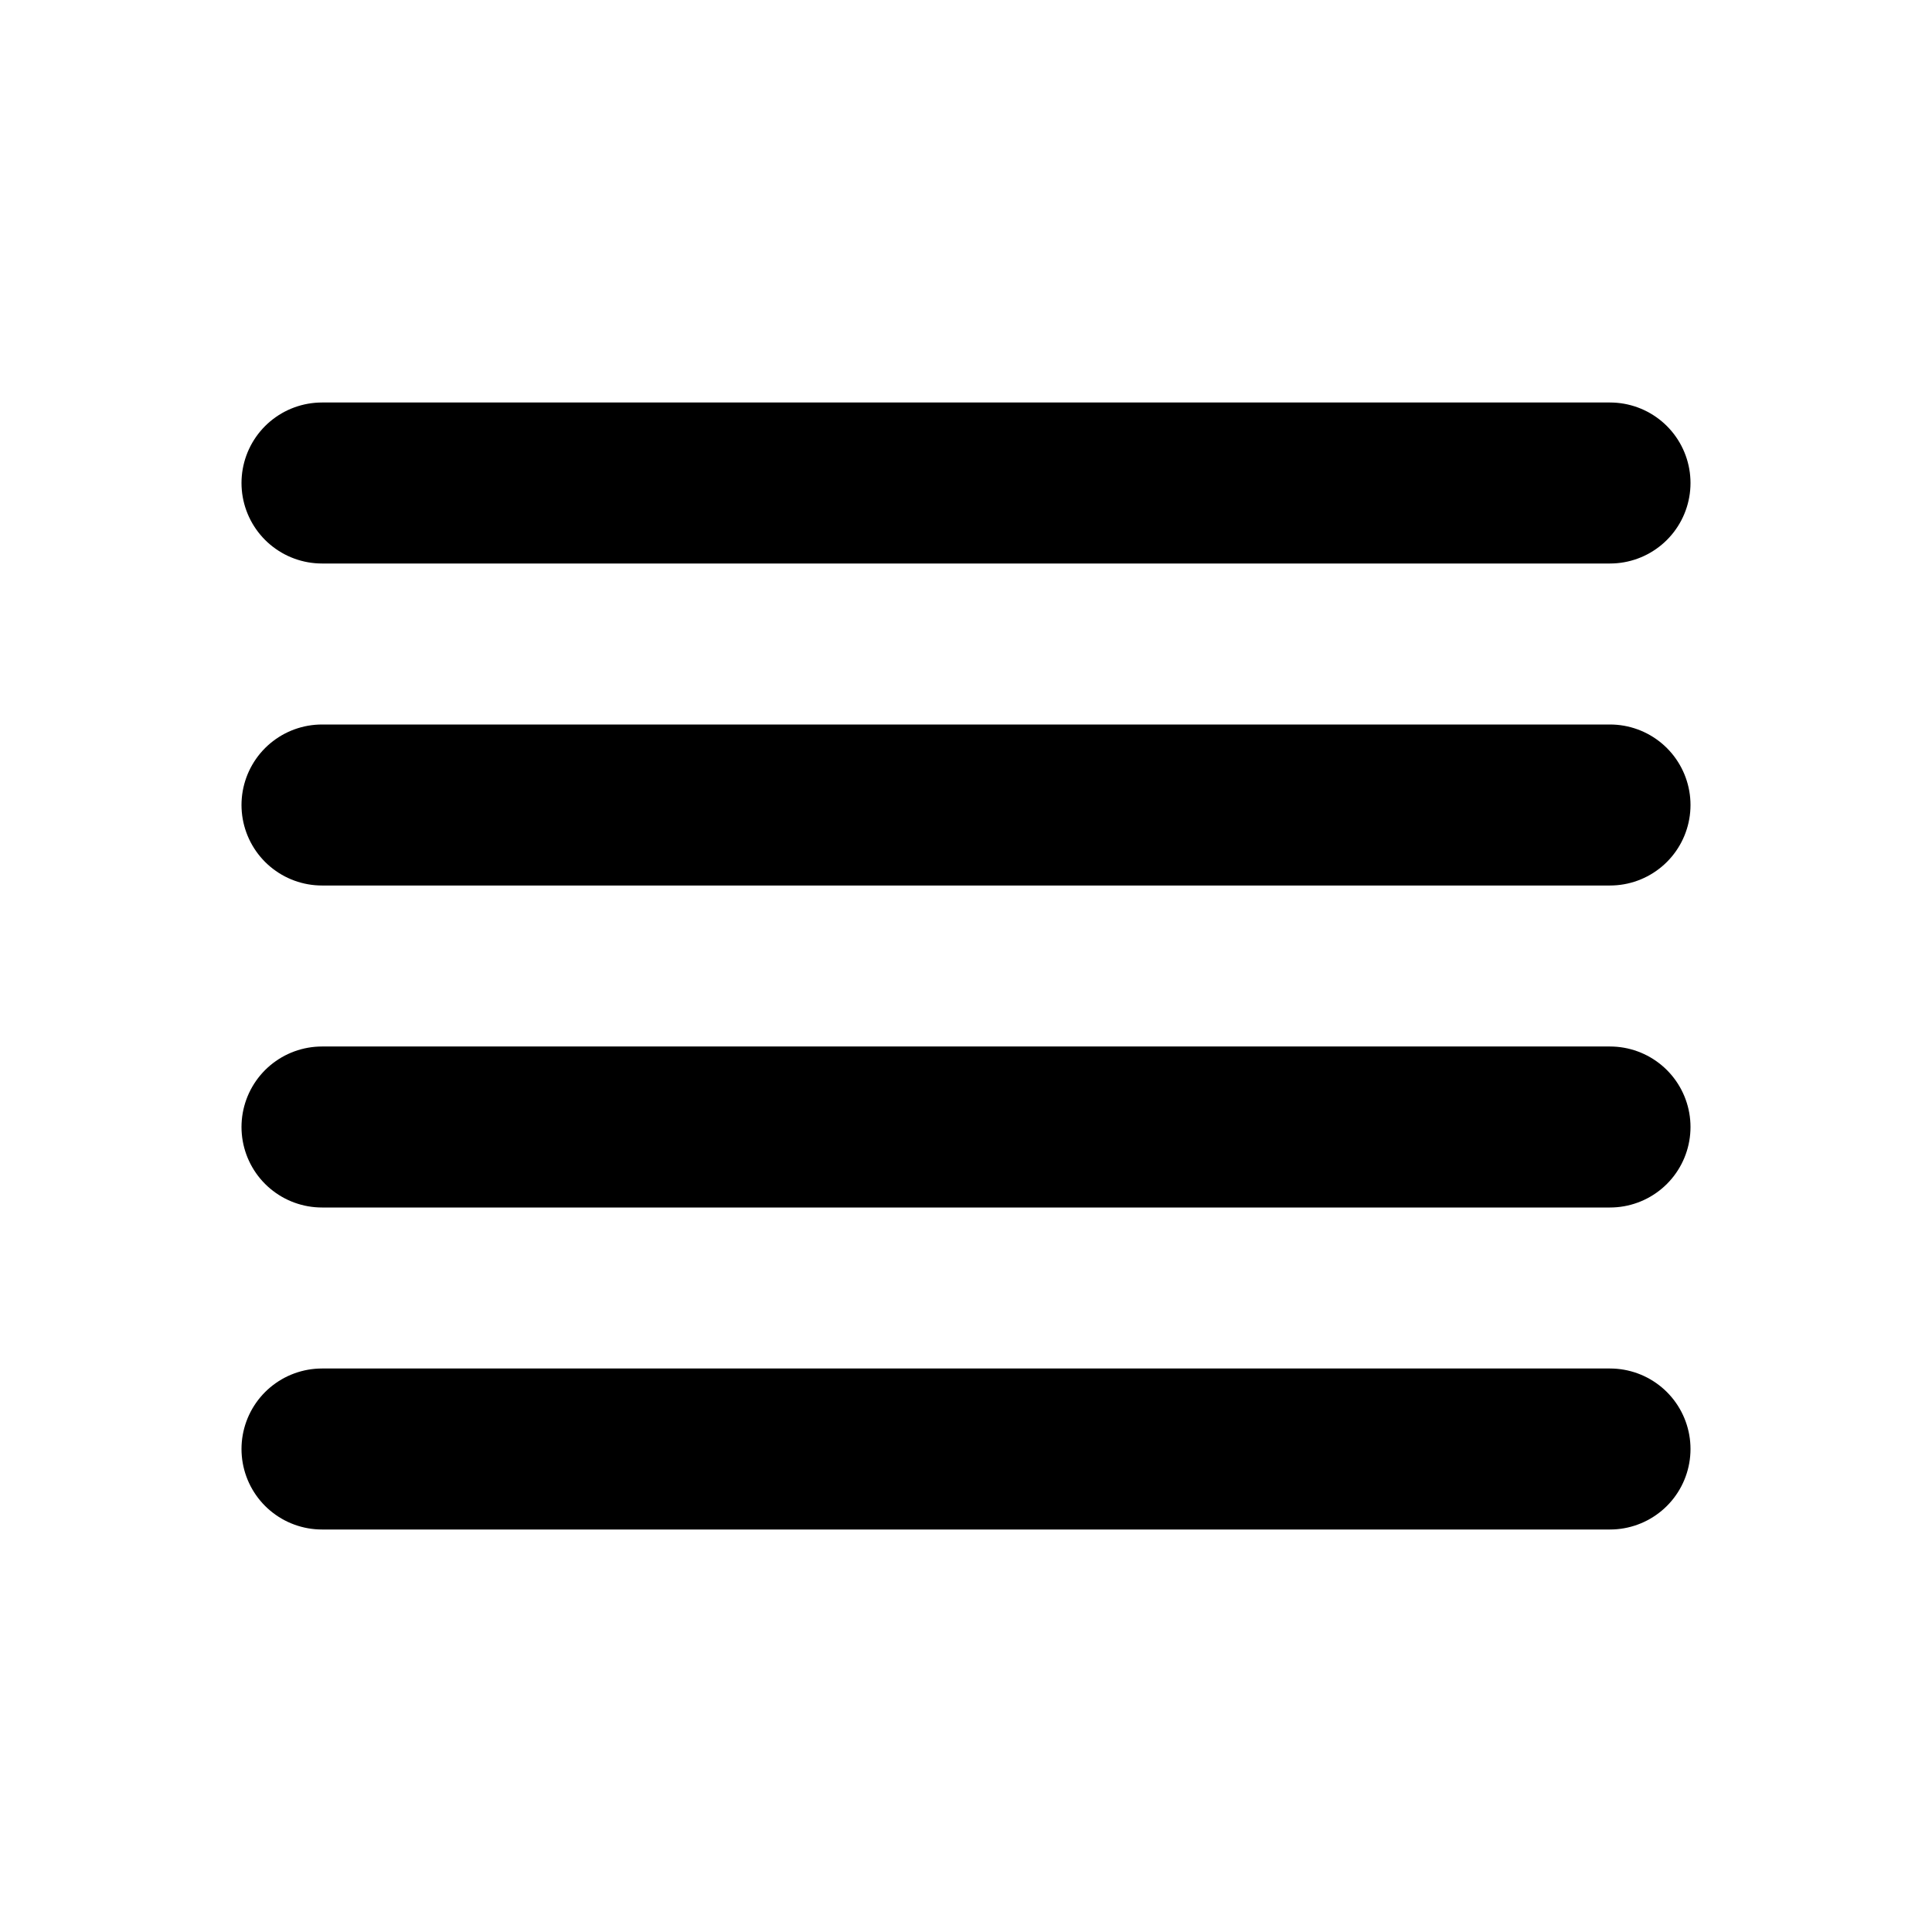
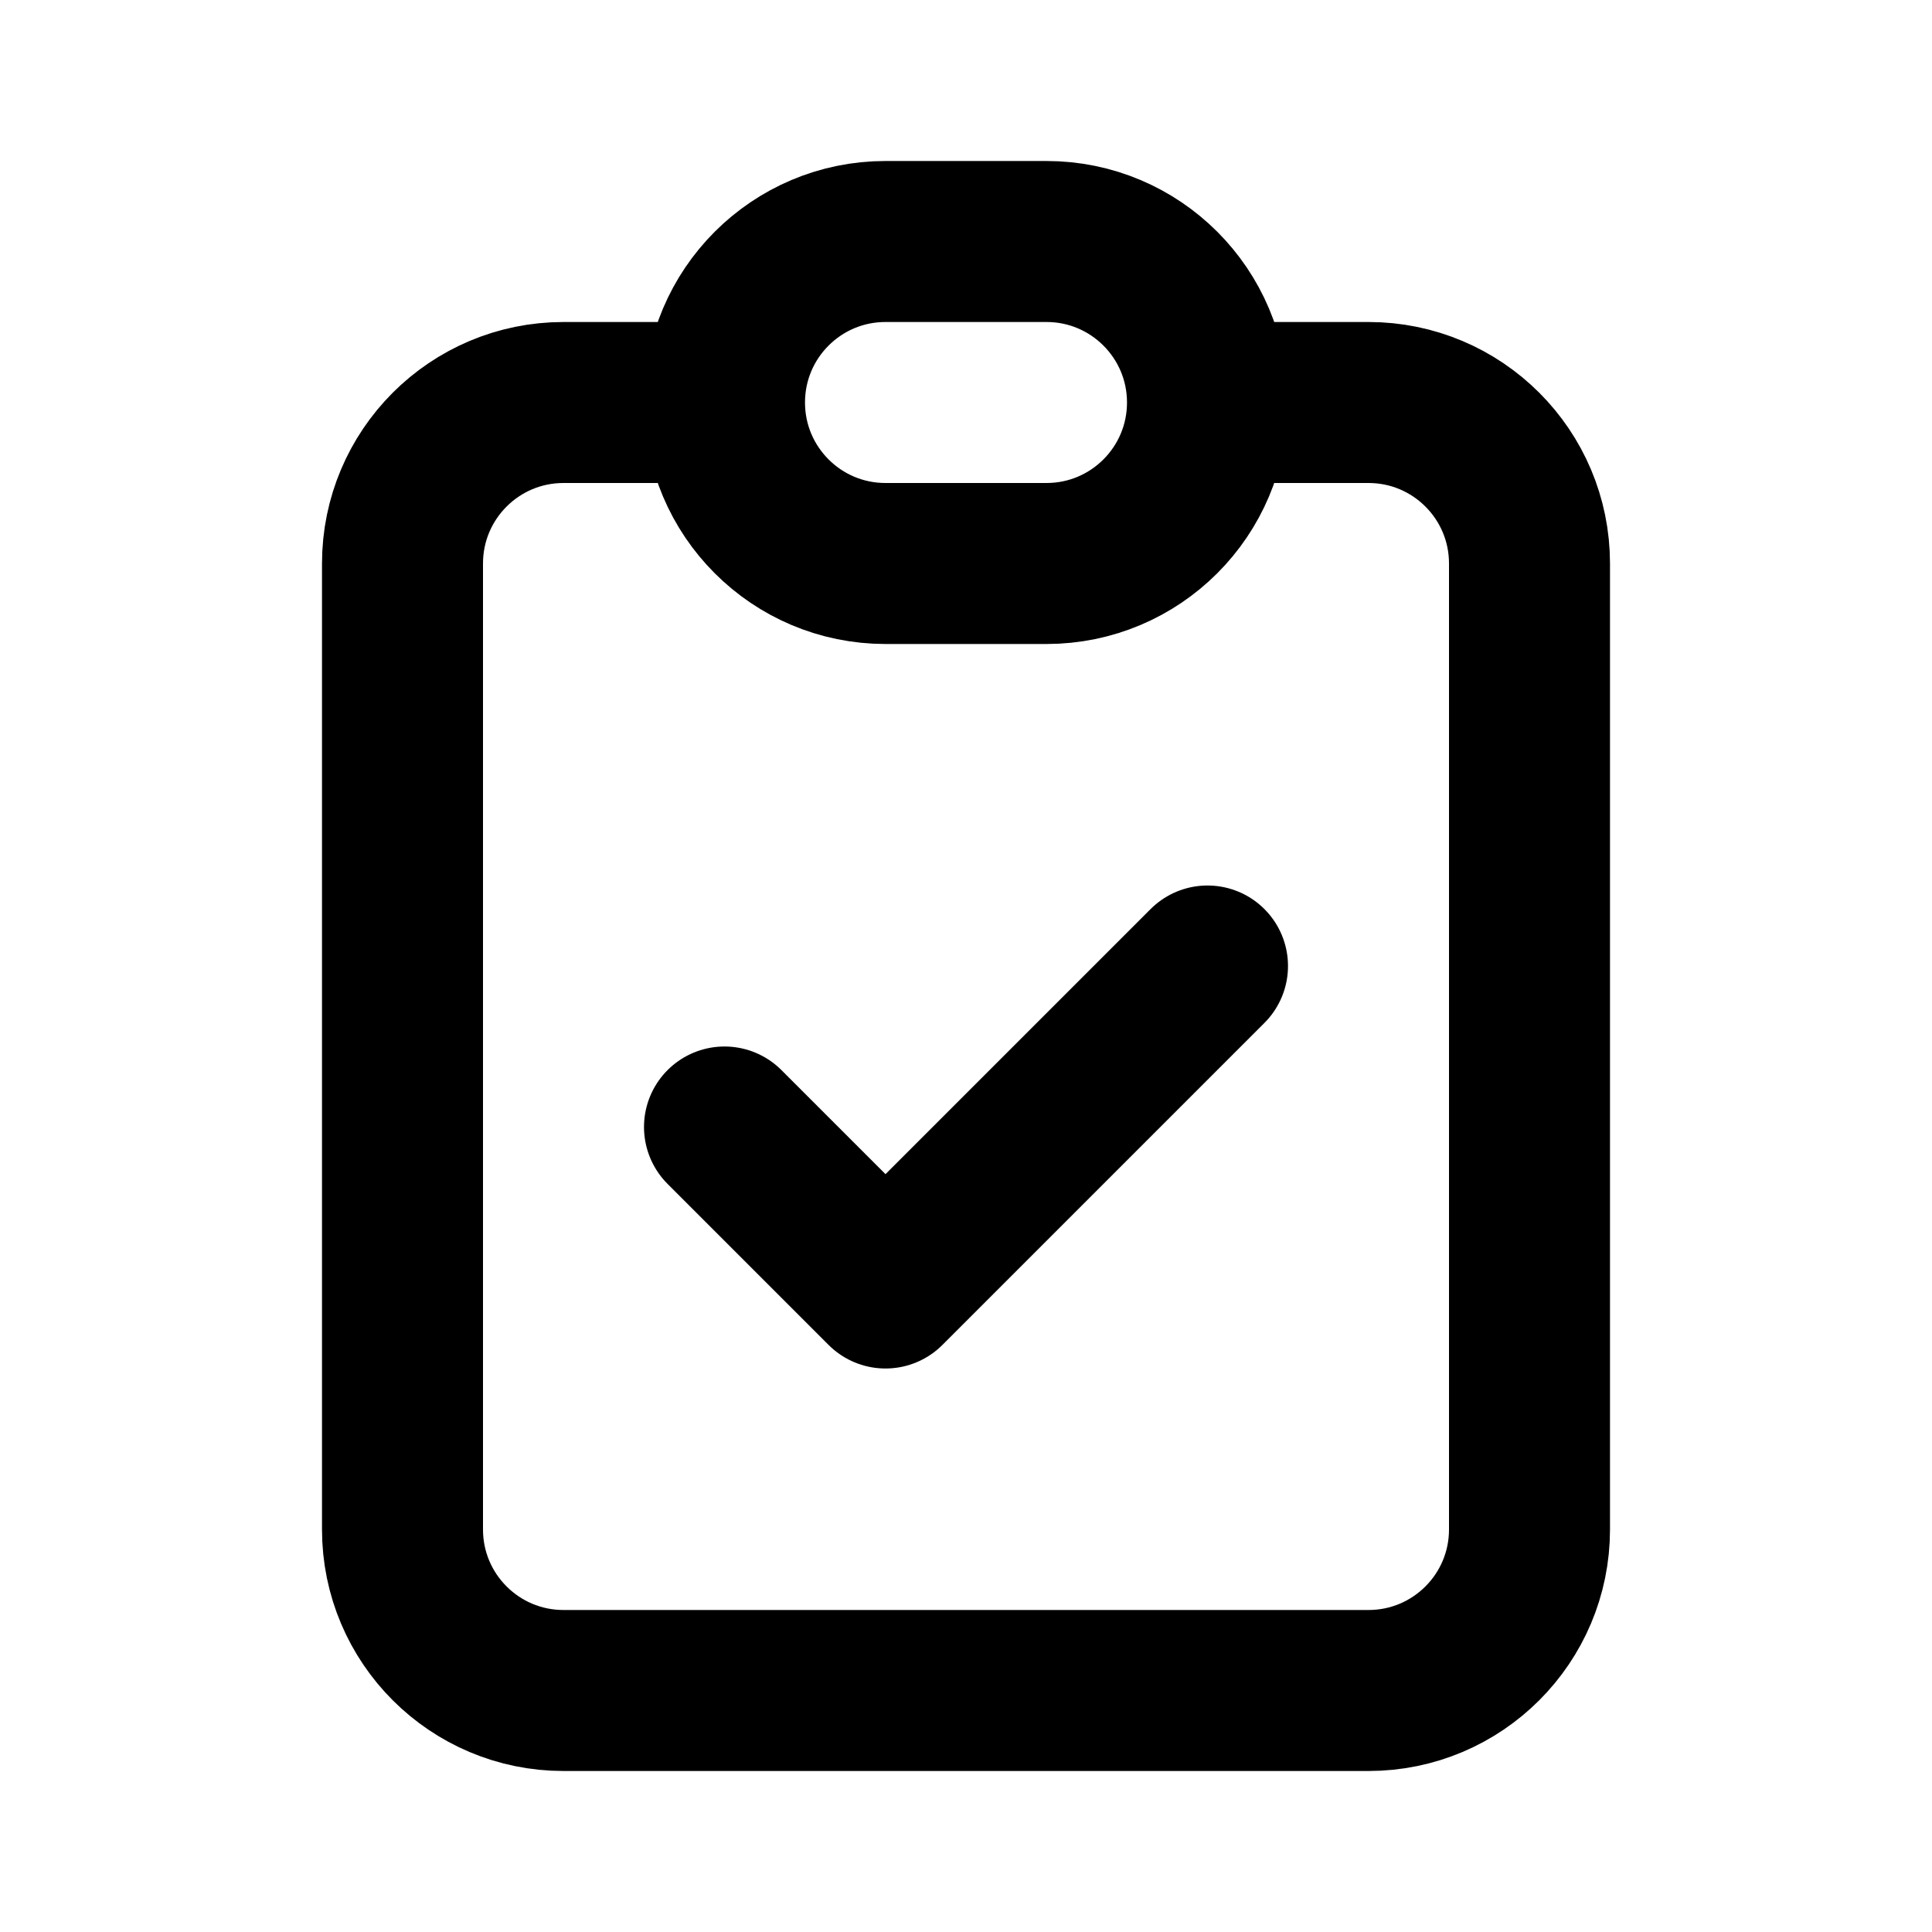
<svg xmlns="http://www.w3.org/2000/svg" fill="none" viewBox="0 0 24 24" stroke="currentColor">
-   <path stroke-linecap="round" stroke-linejoin="round" stroke-width="2" d="M4 6h16M4 10h16M4 14h16M4 18h16" />
+   <path stroke-linecap="round" stroke-linejoin="round" stroke-width="2" d="M9 5H7a2 2 0 00-2 2v12a2 2 0 002 2h10a2 2 0 002-2V7a2 2 0 00-2-2h-2M9 5a2 2 0 002 2h2a2 2 0 002-2M9 5a2 2 0 012-2h2a2 2 0 012 2m-6 9l2 2 4-4" />
</svg>
